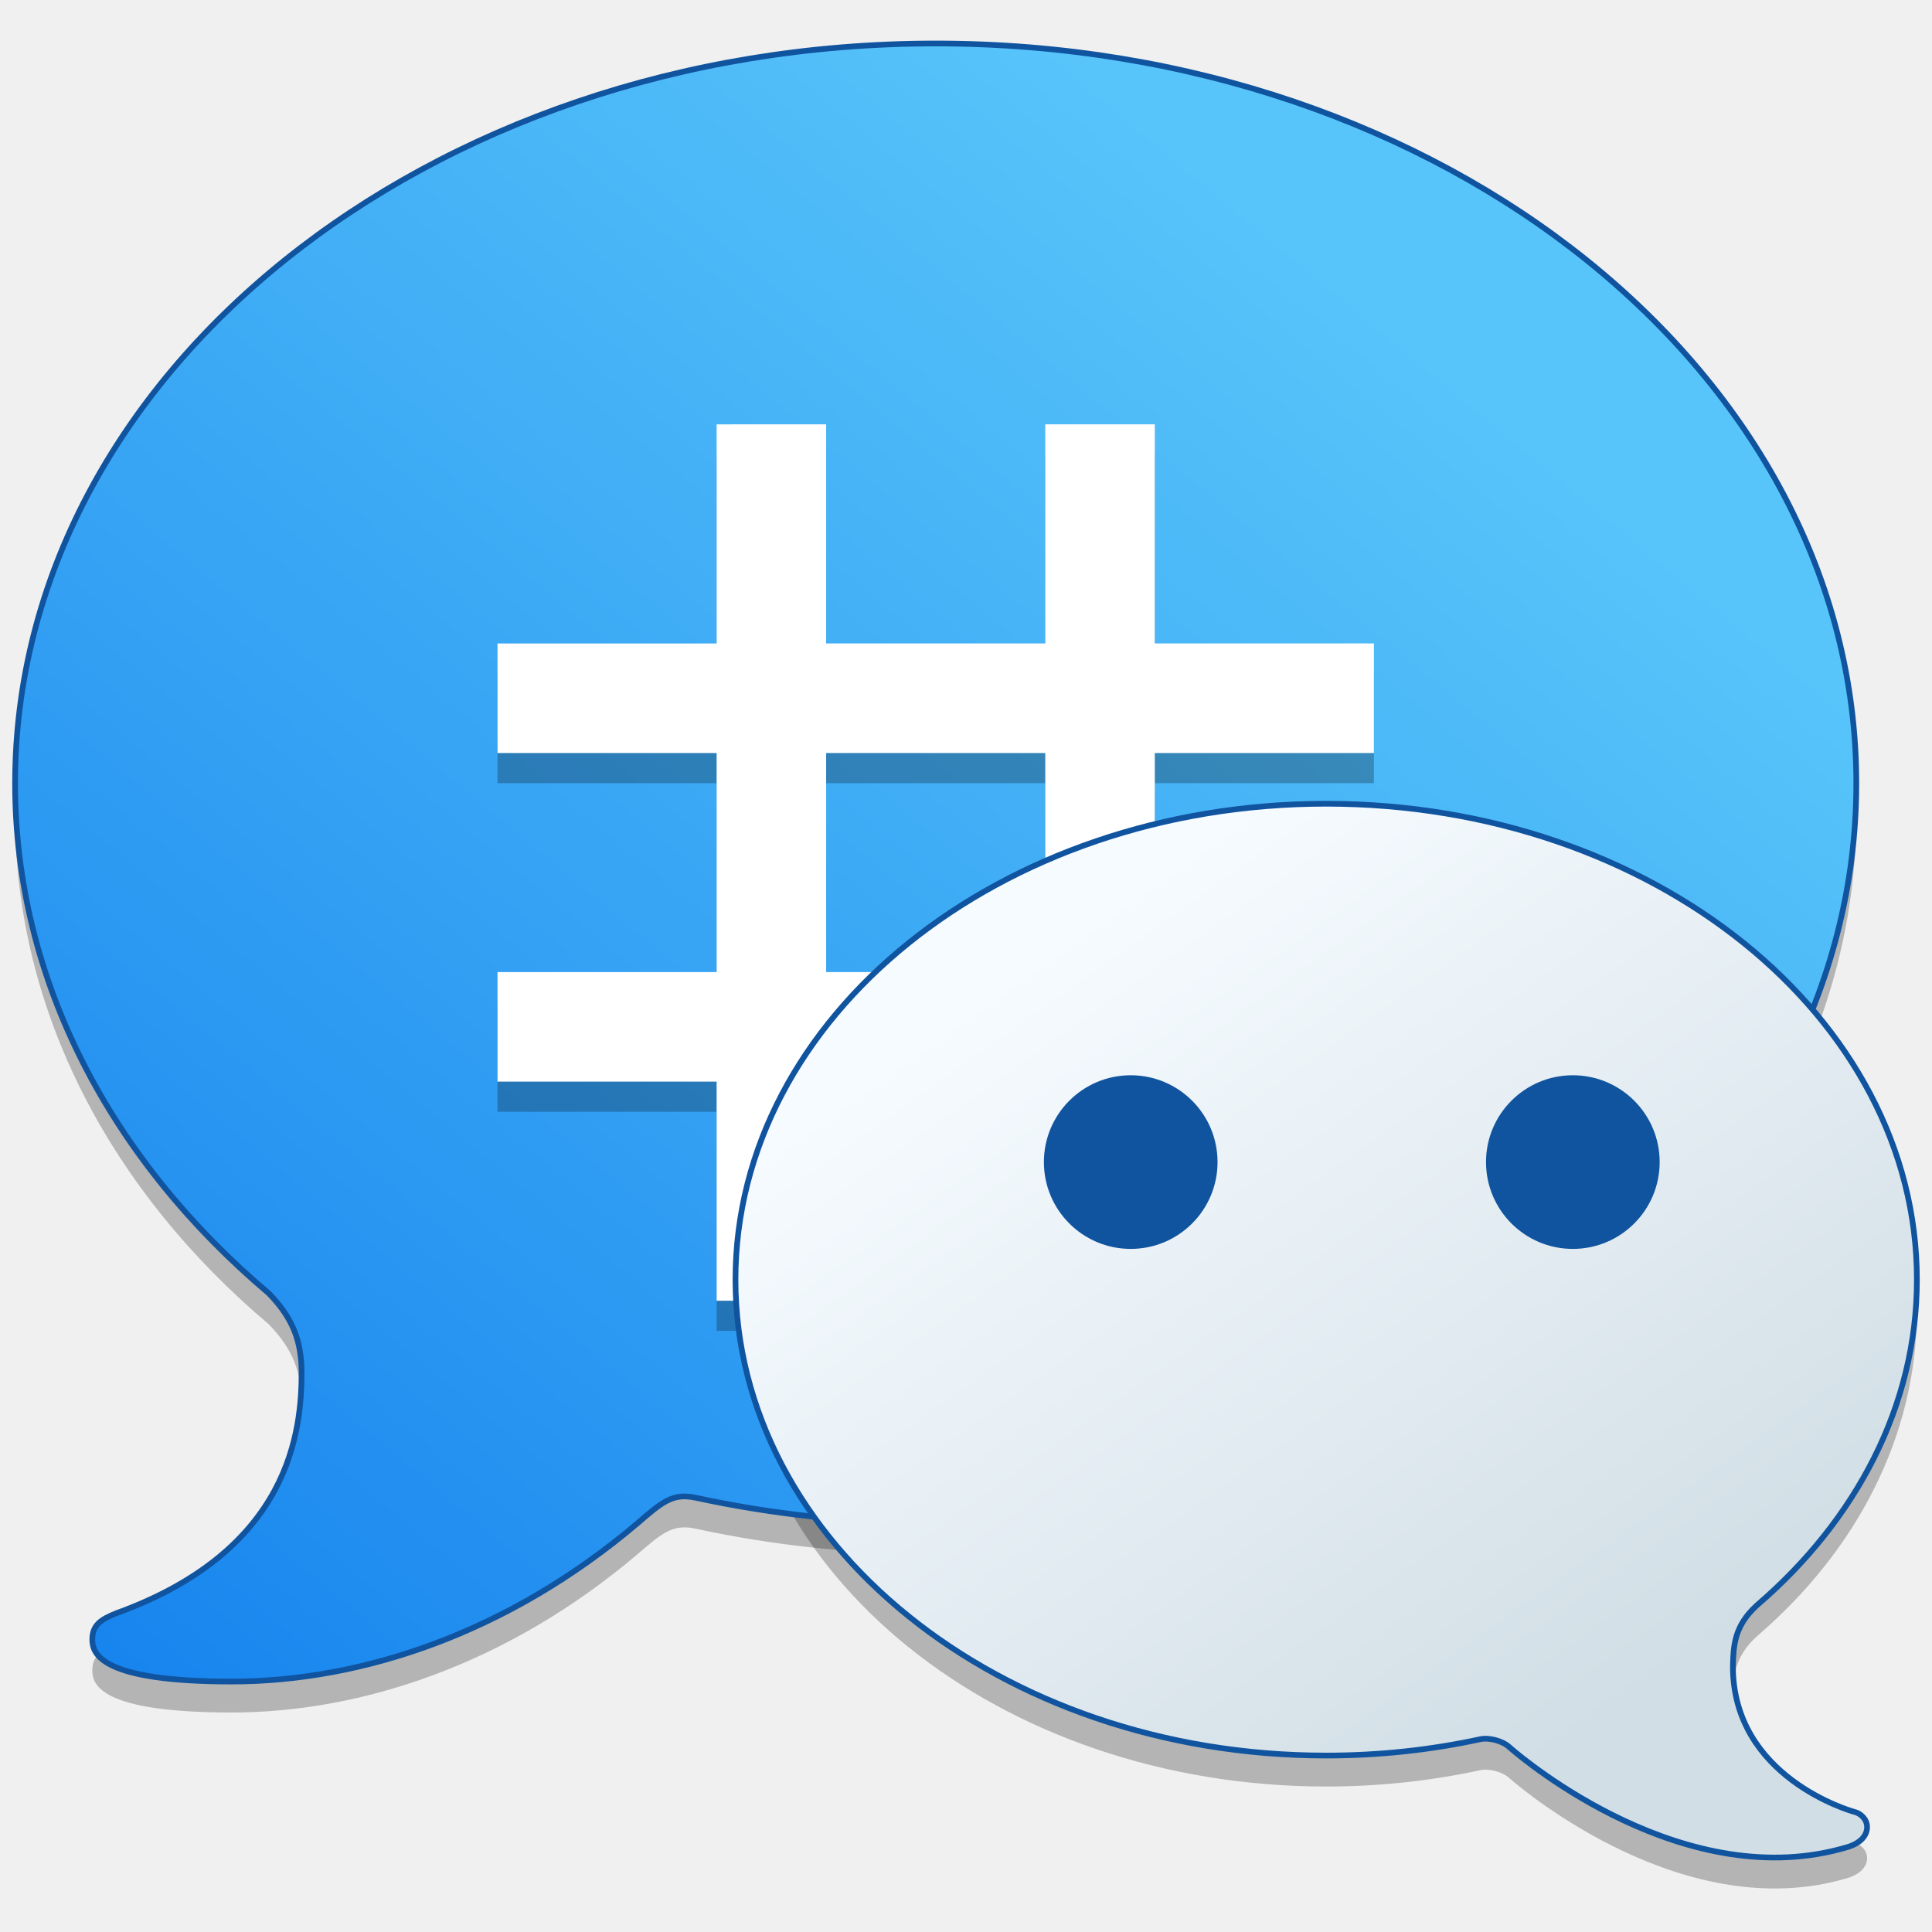
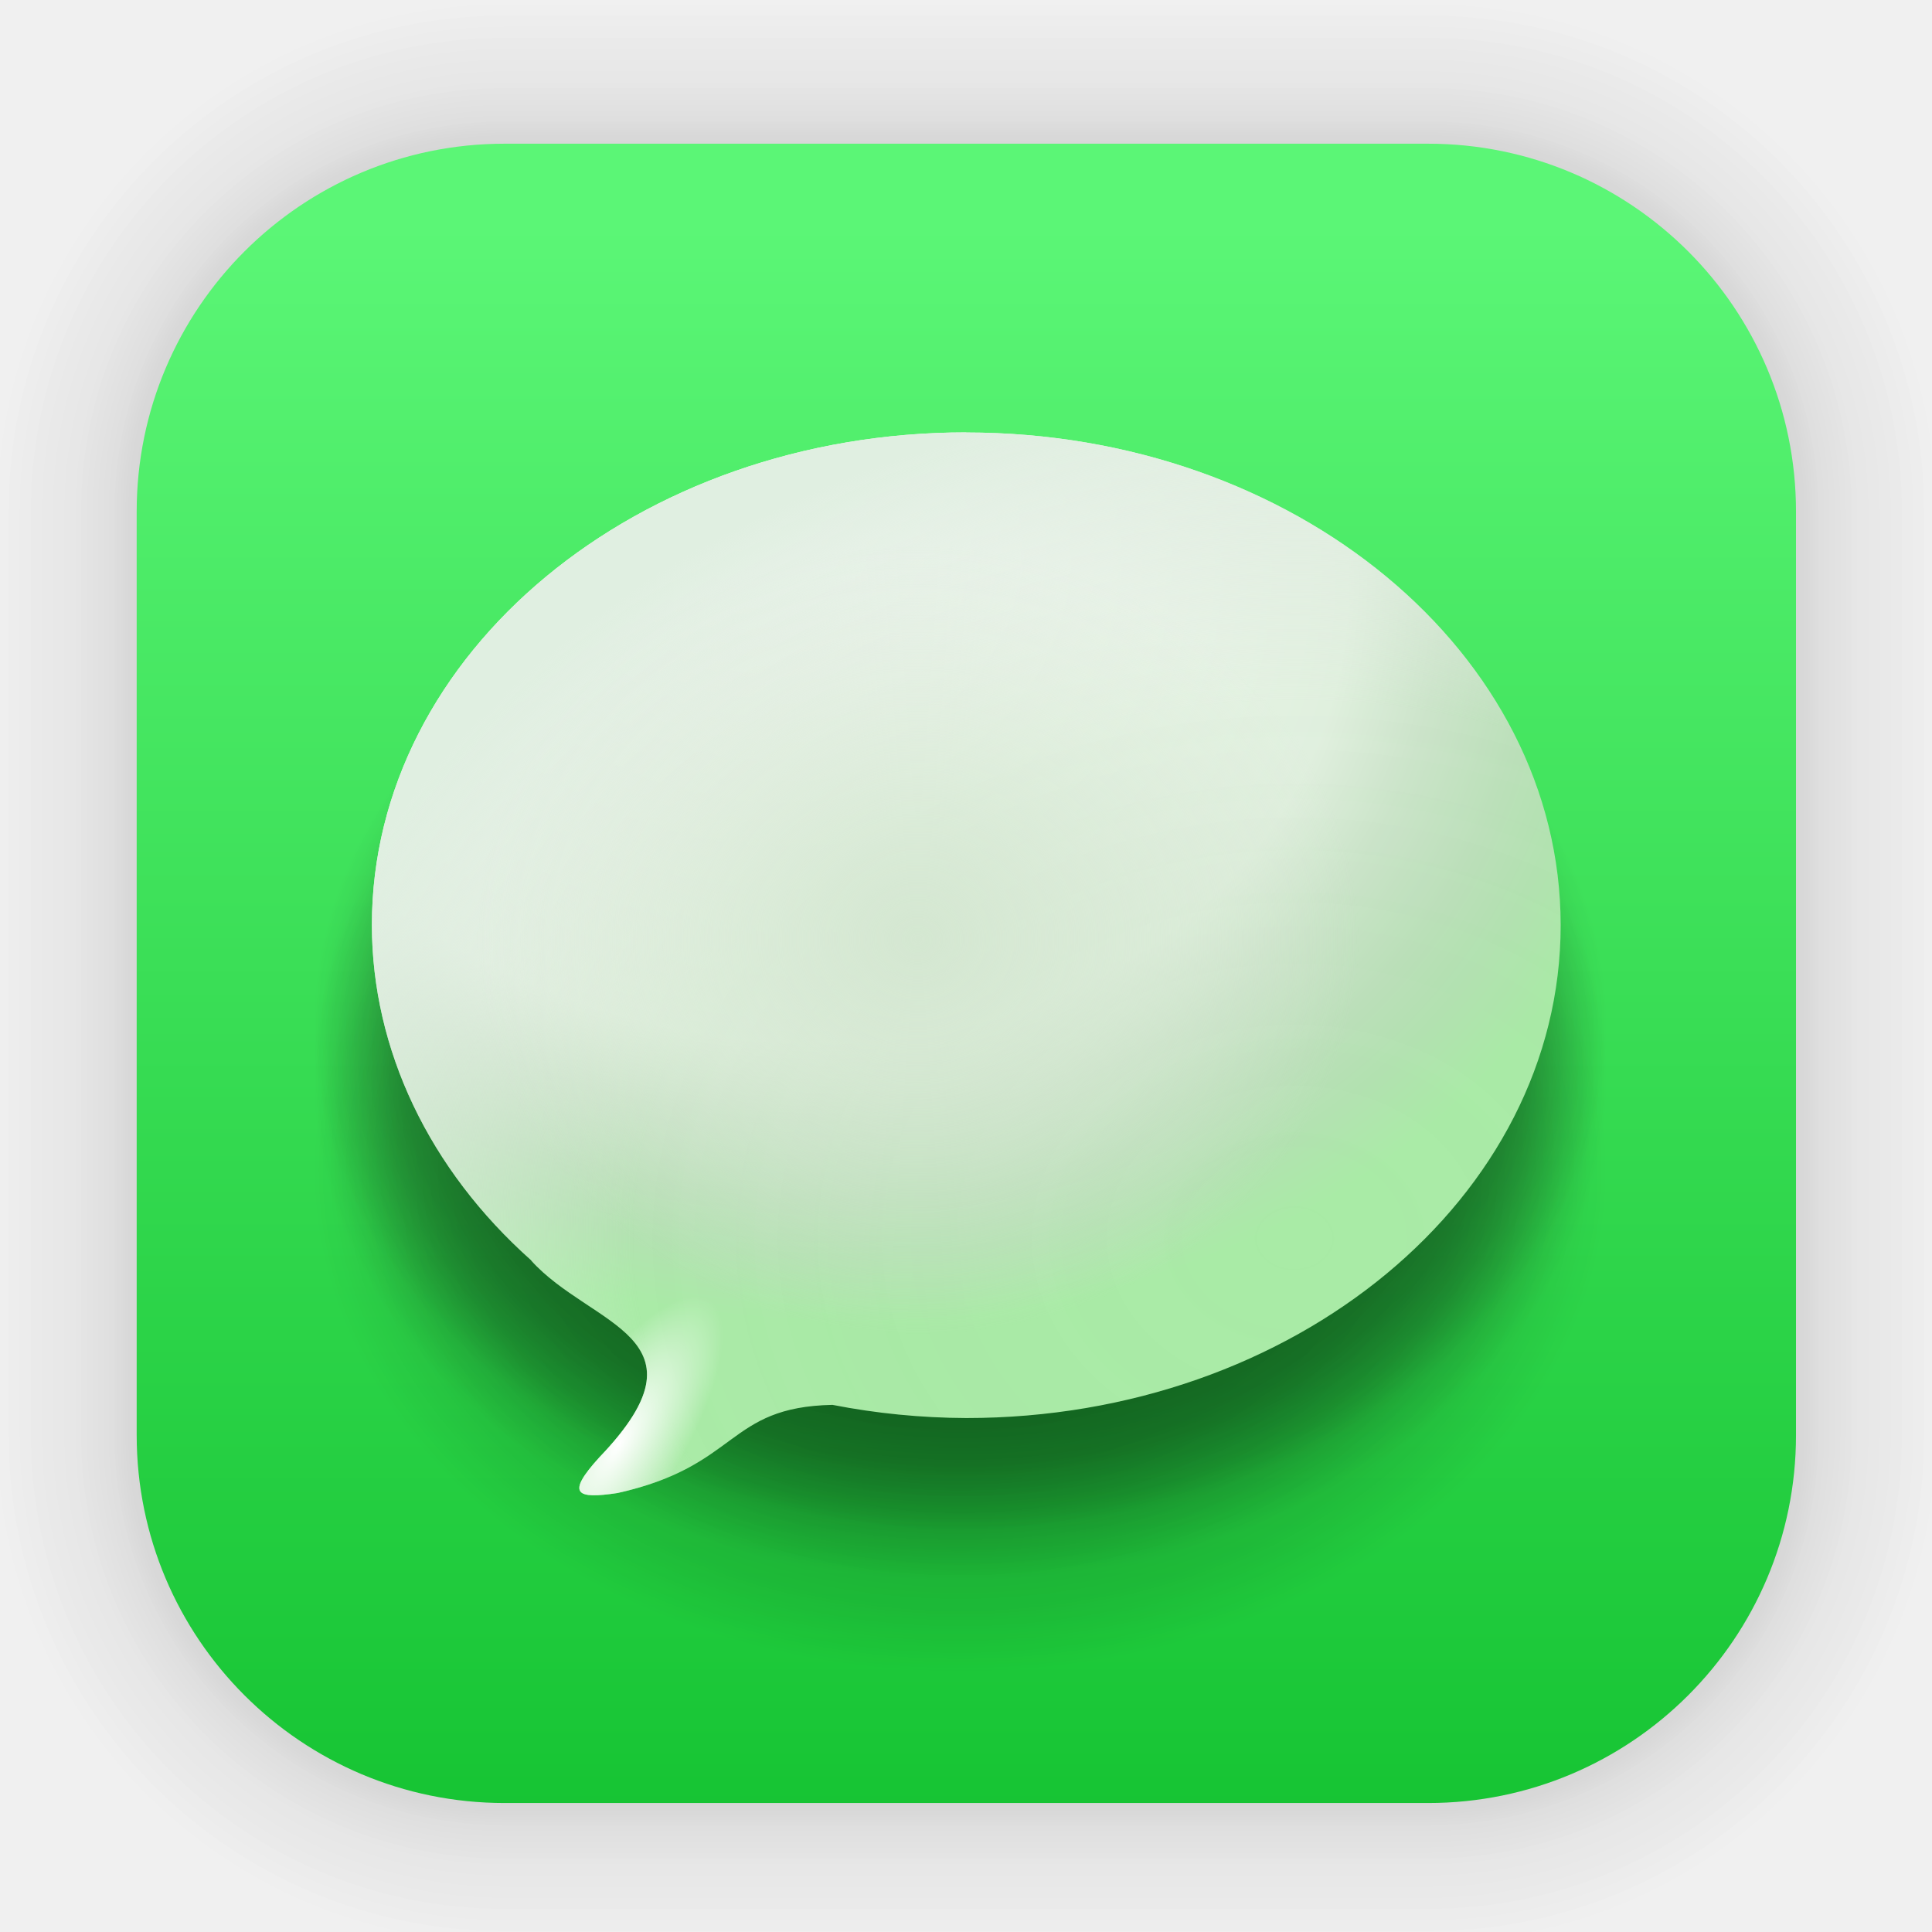
- <svg xmlns="http://www.w3.org/2000/svg" xmlns:ns1="http://www.openswatchbook.org/uri/2009/osb" xmlns:xlink="http://www.w3.org/1999/xlink" width="128" height="128" viewBox="0 0 33.867 33.867" version="1.1" id="svg8">
+ <svg xmlns="http://www.w3.org/2000/svg" xmlns:xlink="http://www.w3.org/1999/xlink" width="128" height="128" viewBox="0 0 33.867 33.867" version="1.1" id="svg6">
  <defs id="defs2">
-     <linearGradient id="linearGradient4329">
-       <stop offset="0" style="stop-color:#1585f3;stop-opacity:1" id="stop4325" />
-       <stop offset="1" style="stop-color:#4cbcfb;stop-opacity:1" id="stop4327" />
+     <linearGradient id="linearGradient1088">
+       <stop style="stop-color:#ffffff;stop-opacity:1;" offset="0" id="stop1084" />
+       <stop style="stop-color:#ffffff;stop-opacity:0;" offset="1" id="stop1086" />
    </linearGradient>
-     <linearGradient id="linearGradient5054">
-       <stop id="stop5050" offset="0" style="stop-color:#d1dee5;stop-opacity:1" />
-       <stop id="stop5052" offset="1" style="stop-color:#f6fbff;stop-opacity:1" />
+     <linearGradient id="linearGradient1056">
+       <stop style="stop-color:#000000;stop-opacity:1;" offset="0" id="stop1052" />
+       <stop id="stop1060" offset="0.602" style="stop-color:#000000;stop-opacity:0.82;" />
+       <stop style="stop-color:#000000;stop-opacity:0.718;" offset="0.742" id="stop1080" />
+       <stop id="stop1078" offset="0.836" style="stop-color:#000000;stop-opacity:0.522;" />
+       <stop id="stop1076" offset="0.878" style="stop-color:#000000;stop-opacity:0.353;" />
+       <stop id="stop1064" offset="0.965" style="stop-color:#000000;stop-opacity:0" />
+       <stop style="stop-color:#000000;stop-opacity:0;" offset="1" id="stop1054" />
    </linearGradient>
-     <linearGradient id="linearGradient5048">
-       <stop id="stop5044" style="stop-color:#0e7bed;stop-opacity:1" offset="0" />
-       <stop id="stop5046" style="stop-color:#58c5fa;stop-opacity:1" offset="1" />
+     <linearGradient id="linearGradient1034">
+       <stop style="stop-color:#d4e7d1;stop-opacity:1;" offset="0" id="stop1030" />
+       <stop id="stop1040" offset="0.743" style="stop-color:#d4e7d1;stop-opacity:0" />
+       <stop style="stop-color:#d4e7d1;stop-opacity:0;" offset="1" id="stop1032" />
    </linearGradient>
-     <linearGradient ns1:paint="solid" id="linearGradient6987">
-       <stop id="stop6985" offset="0" style="stop-color:#77d2fb;stop-opacity:1;" />
+     <linearGradient id="linearGradient1002">
+       <stop style="stop-color:#f9fcf9;stop-opacity:0" offset="0" id="stop998" />
+       <stop id="stop1008" offset="0.406" style="stop-color:#9ca79c;stop-opacity:0.022" />
+       <stop style="stop-color:#b5bfb5;stop-opacity:0.027" offset="0.483" id="stop1022" />
+       <stop id="stop1024" offset="0.637" style="stop-color:#e6ebe6;stop-opacity:0.012" />
+       <stop style="stop-color:#e0efe1;stop-opacity:1" offset="1" id="stop1000" />
    </linearGradient>
-     <linearGradient gradientUnits="userSpaceOnUse" y2="168.426" x2="-158.21" y1="-264.228" x1="-517.257" id="linearGradient5042" xlink:href="#linearGradient4329" />
-     <linearGradient gradientUnits="userSpaceOnUse" y2="285.186" x2="-276.967" y1="28.729" x1="-94.844" id="linearGradient5056" xlink:href="#linearGradient5054" />
-     <linearGradient xlink:href="#linearGradient5048" id="linearGradient1306" gradientUnits="userSpaceOnUse" x1="-612.402" y1="-379.945" x2="-158.21" y2="168.426" />
-     <linearGradient xlink:href="#linearGradient5054" id="linearGradient1308" gradientUnits="userSpaceOnUse" x1="-94.844" y1="28.729" x2="-276.967" y2="285.186" />
+     <linearGradient id="linearGradient974">
+       <stop style="stop-color:#f9fcf9;stop-opacity:1;" offset="0" id="stop970" />
+       <stop id="stop982" offset="0.648" style="stop-color:#e0f0de;stop-opacity:1" />
+       <stop style="stop-color:#cbe4c9;stop-opacity:1;" offset="0.75" id="stop988" />
+       <stop id="stop990" offset="0.848" style="stop-color:#bbe0b9;stop-opacity:1;" />
+       <stop style="stop-color:#b2e2b0;stop-opacity:1;" offset="0.916" id="stop986" />
+       <stop style="stop-color:#a9eba6;stop-opacity:1" offset="1" id="stop972" />
+     </linearGradient>
+     <linearGradient id="linearGradient1630">
+       <stop style="stop-color:#5bf676;stop-opacity:1" offset="0" id="stop1626" />
+       <stop style="stop-color:#16c433;stop-opacity:1" offset="1" id="stop1628" />
+     </linearGradient>
+     <linearGradient gradientTransform="translate(0,-896)" gradientUnits="userSpaceOnUse" y2="992" x2="32" y1="32" x1="32" id="lgrad">
+       <stop id="stop2" stop-color="#f8f8f8" offset="0%" />
+       <stop id="stop4" stop-color="#ccc" offset="100%" />
+     </linearGradient>
+     <radialGradient gradientTransform="translate(0,-896)" gradientUnits="userSpaceOnUse" r="440" cy="512" cx="512" fy="494.4" fx="512" y2="100%" x2="0%" y1="0%" x1="0%" id="rgrad">
+       <stop id="stop7" stop-color="#00f0ff" offset="0%" />
+       <stop id="stop9" stop-color="#0070e0" offset="100%" />
+     </radialGradient>
+     <radialGradient id="rgrad-3" x1="0%" y1="0%" x2="0%" y2="100%" fx="523.576" fy="306.181" cx="523.576" cy="306.181" r="440" gradientUnits="userSpaceOnUse" gradientTransform="matrix(0.03099337,0,0,0.03032562,85.19887,42.9853)">
+       <stop offset="0%" stop-color="#00f0ff" id="stop7-6" style="stop-color:#03d7e4;stop-opacity:1" />
+       <stop offset="100%" stop-color="#0070e0" id="stop9-7" />
+     </radialGradient>
+     <linearGradient xlink:href="#linearGradient1630" id="linearGradient1632" x1="132.211" y1="42.152" x2="132.211" y2="70.68" gradientUnits="userSpaceOnUse" gradientTransform="matrix(0.9757321,0,0,0.9757321,-111.7763,-37.20309)" />
+     <radialGradient xlink:href="#linearGradient974" id="radialGradient976" cx="13.361" cy="8.828" fx="13.361" fy="8.828" r="10.419" gradientTransform="matrix(1.50021,0.5258617,-0.4357769,1.243211,-1.797616,-8.322803)" gradientUnits="userSpaceOnUse" />
+     <radialGradient xlink:href="#linearGradient1002" id="radialGradient1006" gradientUnits="userSpaceOnUse" gradientTransform="matrix(1.74367,-0.00873566,0.00711533,1.420247,-16.26119,-10.62744)" cx="23.007" cy="23.284" fx="23.007" fy="23.284" r="10.419" />
+     <radialGradient xlink:href="#linearGradient1034" id="radialGradient1038" gradientUnits="userSpaceOnUse" gradientTransform="matrix(1,0,0,0.8941198,0,1.845454)" cx="17.424" cy="16.954" fx="17.424" fy="16.954" r="10.419" />
+     <radialGradient xlink:href="#linearGradient1056" id="radialGradient1058" cx="17.908" cy="20.473" fx="17.908" fy="20.473" r="12.482" gradientTransform="matrix(0.9413311,0,0,0.7310222,1.310504,3.569645)" gradientUnits="userSpaceOnUse" />
+     <radialGradient xlink:href="#linearGradient1088" id="radialGradient1090" cx="19.69" cy="23.638" fx="19.69" fy="23.638" r="1.075" gradientTransform="matrix(3.201718,2.008439,-5.605973,8.936665,115.4965,-153.0565)" gradientUnits="userSpaceOnUse" />
+     <radialGradient xlink:href="#linearGradient1056" id="radialGradient1097" gradientUnits="userSpaceOnUse" gradientTransform="matrix(0.9413311,0,0,0.7310222,1.310504,4.467339)" cx="17.908" cy="20.473" fx="17.908" fy="20.473" r="12.482" />
+     <radialGradient xlink:href="#linearGradient1056" id="radialGradient1101" gradientUnits="userSpaceOnUse" gradientTransform="matrix(0.9413311,0,0,0.7310222,1.310504,6.073738)" cx="17.908" cy="20.473" fx="17.908" fy="20.473" r="12.482" />
  </defs>
-   <g id="layer1" transform="translate(0,-263.1333)">
-     <g style="opacity:0.25;fill:#000000;fill-opacity:1;stroke-width:3.9" transform="matrix(0.05330674,0,0,-0.05330674,32.54021,277.4074)" id="g4361">
-       <path id="path4359" style="fill:#000000;fill-opacity:1;fill-rule:nonzero;stroke:none;stroke-width:3.9" d="m 0,0 c 0,-134.36 -135.54,-243.28 -302.74,-243.28 -27.31,0 -53.77,2.91 -78.94,8.36 -0.02,0.01 -0.03,0.01 -0.05,0.01 -0.06,0.01 -0.12,0.02 -0.19,0.03 -7.33,1.52 -10.83,-1.49 -18.83,-8.4 -42.5,-36.08 -90.67,-52.09 -133.5,-52.09 -42.83,0 -45.83,9 -45.83,13.83 0,4.84 3,6.67 8,8.67 57.5,20.83 60.833,60.323 60.833,79.493 -0.167,9.333 -2.334,16.997 -10.833,25.697 -51.67,43.64 -83.39,102.69 -83.39,167.68 0,134.37 135.54,243.29 302.73,243.29 C -135.54,243.29 0,134.37 0,0" />
+   <g id="layer1">
+     <g id="g1702" transform="matrix(0.9757321,0,0,0.9757321,-65.74838,-37.20309)" style="opacity:0.297">
+       <rect style="fill:none;fill-opacity:1;stroke:#000000;stroke-width:0.1;stroke-linecap:round;stroke-linejoin:round;stroke-miterlimit:4;stroke-dasharray:none;stroke-opacity:0.02" id="rect1634" width="29.811" height="29.811" x="69.84" y="40.71" rx="6.61" ry="6.61" />
+       <rect ry="6.61" rx="6.61" y="40.71" x="69.84" height="29.811" width="29.811" id="rect1638" style="fill:none;fill-opacity:1;stroke:#000000;stroke-width:0.2;stroke-linecap:round;stroke-linejoin:round;stroke-miterlimit:4;stroke-dasharray:none;stroke-opacity:0.02" />
+       <rect style="fill:none;fill-opacity:1;stroke:#000000;stroke-width:0.3;stroke-linecap:round;stroke-linejoin:round;stroke-miterlimit:4;stroke-dasharray:none;stroke-opacity:0.02" id="rect1640" width="29.811" height="29.811" x="69.84" y="40.71" rx="6.61" ry="6.61" />
+       <rect ry="6.61" rx="6.61" y="40.71" x="69.84" height="29.811" width="29.811" id="rect1642" style="fill:none;fill-opacity:1;stroke:#000000;stroke-width:0.4;stroke-linecap:round;stroke-linejoin:round;stroke-miterlimit:4;stroke-dasharray:none;stroke-opacity:0.02" />
+       <rect style="fill:none;fill-opacity:1;stroke:#000000;stroke-width:0.5;stroke-linecap:round;stroke-linejoin:round;stroke-miterlimit:4;stroke-dasharray:none;stroke-opacity:0.02" id="rect1644" width="29.811" height="29.811" x="69.84" y="40.71" rx="6.61" ry="6.61" />
+       <rect ry="6.61" rx="6.61" y="40.71" x="69.84" height="29.811" width="29.811" id="rect1646" style="fill:none;fill-opacity:1;stroke:#000000;stroke-width:0.6;stroke-linecap:round;stroke-linejoin:round;stroke-miterlimit:4;stroke-dasharray:none;stroke-opacity:0.02" />
+       <rect style="fill:none;fill-opacity:1;stroke:#000000;stroke-width:0.7;stroke-linecap:round;stroke-linejoin:round;stroke-miterlimit:4;stroke-dasharray:none;stroke-opacity:0.02" id="rect1648" width="29.811" height="29.811" x="69.84" y="40.71" rx="6.61" ry="6.61" />
+       <rect ry="6.61" rx="6.61" y="40.71" x="69.84" height="29.811" width="29.811" id="rect1650" style="fill:none;fill-opacity:1;stroke:#000000;stroke-width:0.8;stroke-linecap:round;stroke-linejoin:round;stroke-miterlimit:4;stroke-dasharray:none;stroke-opacity:0.02" />
+       <rect style="fill:none;fill-opacity:1;stroke:#000000;stroke-width:1;stroke-linecap:round;stroke-linejoin:round;stroke-miterlimit:4;stroke-dasharray:none;stroke-opacity:0.02" id="rect1652" width="29.811" height="29.811" x="69.84" y="40.71" rx="6.61" ry="6.61" />
+       <rect ry="6.61" rx="6.61" y="40.71" x="69.84" height="29.811" width="29.811" id="rect1654" style="fill:none;fill-opacity:1;stroke:#000000;stroke-width:1.2;stroke-linecap:round;stroke-linejoin:round;stroke-miterlimit:4;stroke-dasharray:none;stroke-opacity:0.02" />
+       <rect style="fill:none;fill-opacity:1;stroke:#000000;stroke-width:1.4;stroke-linecap:round;stroke-linejoin:round;stroke-miterlimit:4;stroke-dasharray:none;stroke-opacity:0.02" id="rect1656" width="29.811" height="29.811" x="69.84" y="40.71" rx="6.61" ry="6.61" />
+       <rect ry="6.61" rx="6.61" y="40.71" x="69.84" height="29.811" width="29.811" id="rect1658" style="fill:none;fill-opacity:1;stroke:#000000;stroke-width:1.6;stroke-linecap:round;stroke-linejoin:round;stroke-miterlimit:4;stroke-dasharray:none;stroke-opacity:0.02" />
+       <rect style="fill:none;fill-opacity:1;stroke:#000000;stroke-width:1.8;stroke-linecap:round;stroke-linejoin:round;stroke-miterlimit:4;stroke-dasharray:none;stroke-opacity:0.02" id="rect1660" width="29.811" height="29.811" x="69.84" y="40.71" rx="6.61" ry="6.61" />
+       <rect ry="6.61" rx="6.61" y="40.71" x="69.84" height="29.811" width="29.811" id="rect1662" style="fill:none;fill-opacity:1;stroke:#000000;stroke-width:2;stroke-linecap:round;stroke-linejoin:round;stroke-miterlimit:4;stroke-dasharray:none;stroke-opacity:0.02" />
+       <rect style="fill:none;fill-opacity:1;stroke:#000000;stroke-width:2.2;stroke-linecap:round;stroke-linejoin:round;stroke-miterlimit:4;stroke-dasharray:none;stroke-opacity:0.02" id="rect1664" width="29.811" height="29.811" x="69.84" y="40.71" rx="6.61" ry="6.61" />
+       <rect ry="6.61" rx="6.61" y="40.71" x="69.84" height="29.811" width="29.811" id="rect1666" style="fill:none;fill-opacity:1;stroke:#000000;stroke-width:2.6;stroke-linecap:round;stroke-linejoin:round;stroke-miterlimit:4;stroke-dasharray:none;stroke-opacity:0.02" />
+       <rect style="fill:none;fill-opacity:1;stroke:#000000;stroke-width:3;stroke-linecap:round;stroke-linejoin:round;stroke-miterlimit:4;stroke-dasharray:none;stroke-opacity:0.02" id="rect1668" width="29.811" height="29.811" x="69.84" y="40.71" rx="6.61" ry="6.61" />
+       <rect ry="6.61" rx="6.61" y="40.71" x="69.84" height="29.811" width="29.811" id="rect1670" style="fill:none;fill-opacity:1;stroke:#000000;stroke-width:3.4;stroke-linecap:round;stroke-linejoin:round;stroke-miterlimit:4;stroke-dasharray:none;stroke-opacity:0.02" />
+       <rect style="fill:none;fill-opacity:1;stroke:#000000;stroke-width:3.8;stroke-linecap:round;stroke-linejoin:round;stroke-miterlimit:4;stroke-dasharray:none;stroke-opacity:0.02" id="rect1672" width="29.811" height="29.811" x="69.84" y="40.71" rx="6.61" ry="6.61" />
+       <rect ry="6.61" rx="6.61" y="40.71" x="69.84" height="29.811" width="29.811" id="rect1674" style="fill:none;fill-opacity:1;stroke:#000000;stroke-width:4.2;stroke-linecap:round;stroke-linejoin:round;stroke-miterlimit:4;stroke-dasharray:none;stroke-opacity:0.02" />
+       <rect style="fill:none;fill-opacity:1;stroke:#000000;stroke-width:4.6;stroke-linecap:round;stroke-linejoin:round;stroke-miterlimit:4;stroke-dasharray:none;stroke-opacity:0.02" id="rect1676" width="29.811" height="29.811" x="69.84" y="40.71" rx="6.61" ry="6.61" />
+       <rect ry="6.61" rx="6.61" y="40.71" x="69.84" height="29.811" width="29.811" id="rect1678" style="fill:none;fill-opacity:1;stroke:#000000;stroke-width:5;stroke-linecap:round;stroke-linejoin:round;stroke-miterlimit:4;stroke-dasharray:none;stroke-opacity:0.02" />
    </g>
-     <g style="opacity:0.25;fill:#000000;fill-opacity:1;stroke-width:3.9" transform="matrix(0.05330674,0,0,-0.05330674,32.72892,295.7028)" id="g4357">
-       <path id="path4355" style="fill:#000000;fill-opacity:1;fill-rule:nonzero;stroke:none;stroke-width:3.9" d="m 0,0 c 0,-2.75 -2.04,-5.17 -6.12,-6.5 -53.17,-16.17 -106.25,28.12 -111.5,32.75 -2.25,2.13 -6.8,3.25 -9.6,2.62 -16.15,-3.5 -33.131,-5.37 -50.65,-5.37 -107.28,0 -194.25,70.07 -194.25,156.5 0,86.43 86.97,156.5 194.25,156.5 107.28,0 194.25,-70.07 194.25,-156.5 0,-41.37 -19.92,-78.98 -52.45,-106.95 -0.05,-0.05 -0.1,-0.1 -0.16,-0.15 -7.44,-6.76 -7.73,-13.23 -7.89,-20.07 0,-36.5 38.75,-47.58 40.25,-47.95 C -2.37,4.5 0,2.75 0,0" />
+     <rect style="fill:url(#linearGradient1632);fill-opacity:1;stroke-width:2.688;stroke-linecap:round;stroke-linejoin:round" id="rect849" width="29.087" height="29.087" x="2.396" y="2.519" rx="6.449" ry="6.449" />
+     <g id="g1110" transform="translate(-1.336348,-0.5345391)">
+       <ellipse ry="9.125" rx="11.75" cy="18.536" cx="18.168" id="path1042" style="opacity:0.332;fill:url(#radialGradient1058);fill-opacity:1;stroke:none;stroke-width:0.253;stroke-opacity:1" />
+       <ellipse style="opacity:0.332;fill:url(#radialGradient1097);fill-opacity:1;stroke:none;stroke-width:0.253;stroke-opacity:1" id="ellipse1095" cx="18.168" cy="19.434" rx="11.75" ry="9.125" />
+       <ellipse ry="9.125" rx="11.75" cy="21.04" cx="18.168" id="ellipse1099" style="opacity:0.168;fill:url(#radialGradient1101);fill-opacity:1;stroke:none;stroke-width:0.253;stroke-opacity:1" />
+       <path id="path819" d="M 18.275,8.114 A 10.419,8.638 0 0 0 7.855,16.752 10.419,8.638 0 0 0 10.653,22.632 l -0.006,-0.002 c 1.042,1.161 3.231,1.332 1.195,3.452 -0.595,0.653 -0.395,0.732 0.319,0.625 2.144,-0.476 1.904,-1.507 3.768,-1.546 a 10.419,8.638 0 0 0 2.346,0.231 10.419,8.638 0 0 0 10.419,-8.638 10.419,8.638 0 0 0 -10.419,-8.638 z" style="opacity:1;fill:url(#radialGradient976);fill-opacity:1;stroke:none;stroke-width:0.23;stroke-opacity:1" />
+       <path style="opacity:1;fill:url(#radialGradient1006);fill-opacity:1;stroke:none;stroke-width:0.23;stroke-opacity:1" d="M 18.275,8.114 A 10.419,8.638 0 0 0 7.855,16.752 10.419,8.638 0 0 0 10.653,22.632 l -0.006,-0.002 c 1.042,1.161 3.231,1.332 1.195,3.452 -0.595,0.653 -0.395,0.732 0.319,0.625 2.144,-0.476 1.904,-1.507 3.768,-1.546 a 10.419,8.638 0 0 0 2.346,0.231 10.419,8.638 0 0 0 10.419,-8.638 10.419,8.638 0 0 0 -10.419,-8.638 z" id="path992" />
+       <path id="path1028" d="M 18.275,8.114 A 10.419,8.638 0 0 0 7.855,16.752 10.419,8.638 0 0 0 10.653,22.632 l -0.006,-0.002 c 1.042,1.161 3.231,1.332 1.195,3.452 -0.595,0.653 -0.395,0.732 0.319,0.625 2.144,-0.476 1.904,-1.507 3.768,-1.546 a 10.419,8.638 0 0 0 2.346,0.231 10.419,8.638 0 0 0 10.419,-8.638 10.419,8.638 0 0 0 -10.419,-8.638 z" style="opacity:1;fill:url(#radialGradient1038);fill-opacity:1;stroke:none;stroke-width:0.23;stroke-opacity:1" />
+       <path id="path1082" transform="scale(0.2645833)" d="m 50.912,87.898 a 4.062,11.339 32.1 0 0 -4.273,2.582 c 1.791,1.747 2.131,3.92 -1.881,8.096 -2.249,2.467 -1.493,2.764 1.205,2.359 1.442,-0.32 2.59,-0.707 3.557,-1.127 a 4.062,11.339 32.1 0 0 2.533,-11.682 4.062,11.339 32.1 0 0 -1.141,-0.229 z" style="opacity:1;fill:url(#radialGradient1090);fill-opacity:1;stroke:none;stroke-width:1;stroke-opacity:1" />
    </g>
-     <g id="g4996" transform="matrix(0.05330674,0,0,-0.05330674,32.54021,276.8646)" style="fill:url(#linearGradient5042);fill-opacity:1;stroke-width:1.876;stroke:#10549f;stroke-opacity:1;stroke-miterlimit:4;stroke-dasharray:none">
-       <path d="m 0,0 c 0,-134.36 -135.54,-243.28 -302.74,-243.28 -27.31,0 -53.77,2.91 -78.94,8.36 -0.02,0.01 -0.03,0.01 -0.05,0.01 -0.06,0.01 -0.12,0.02 -0.19,0.03 -7.33,1.52 -10.83,-1.49 -18.83,-8.4 -42.5,-36.08 -90.67,-52.09 -133.5,-52.09 -42.83,0 -45.83,9 -45.83,13.83 0,4.84 3,6.67 8,8.67 57.5,20.83 60.833,60.323 60.833,79.493 -0.167,9.333 -2.334,16.997 -10.833,25.697 -51.67,43.64 -83.39,102.69 -83.39,167.68 0,134.37 135.54,243.29 302.73,243.29 C -135.54,243.29 0,134.37 0,0" style="fill:url(#linearGradient1306);fill-opacity:1;fill-rule:nonzero;stroke:#10549f;stroke-width:1.876;stroke-opacity:1;stroke-miterlimit:4;stroke-dasharray:none" id="path4998" />
-     </g>
-     <path id="path1062" d="m 12.562,271.101 v 3.841 H 8.721 v 1.92 h 3.841 v 3.84 H 8.721 v 1.92 h 3.841 v 3.841 h 1.92 v -3.841 h 3.841 v 3.841 h 1.92 v -3.841 h 3.841 v -1.92 H 20.243 v -3.84 h 3.841 v -1.92 H 20.243 v -3.841 h -1.92 v 3.841 h -3.841 v -3.841 z m 1.92,5.761 h 3.841 v 3.84 h -3.841 z" style="fill:#000000;stroke-width:0.258;opacity:0.25" />
-     <path style="fill:#ffffff;stroke-width:0.258" d="m 12.562,270.572 v 3.841 H 8.721 v 1.92 h 3.841 v 3.84 H 8.721 v 1.92 h 3.841 v 3.841 h 1.92 v -3.841 h 3.841 v 3.841 h 1.92 v -3.841 h 3.841 v -1.92 H 20.243 v -3.84 h 3.841 V 274.412 H 20.243 v -3.841 h -1.92 v 3.841 h -3.841 v -3.841 z m 1.92,5.761 h 3.841 v 3.84 h -3.841 z" id="path1014" />
-     <g id="g5000" transform="matrix(0.05330674,0,0,-0.05330674,32.72892,295.16)" style="fill:url(#linearGradient5056);fill-opacity:1;stroke-width:1.876;stroke:#10549f;stroke-miterlimit:4;stroke-dasharray:none;stroke-opacity:1">
-       <path d="m 0,0 c 0,-2.75 -2.04,-5.17 -6.12,-6.5 -53.17,-16.17 -106.25,28.12 -111.5,32.75 -2.25,2.13 -6.8,3.25 -9.6,2.62 -16.15,-3.5 -33.131,-5.37 -50.65,-5.37 -107.28,0 -194.25,70.07 -194.25,156.5 0,86.43 86.97,156.5 194.25,156.5 107.28,0 194.25,-70.07 194.25,-156.5 0,-41.37 -19.92,-78.98 -52.45,-106.95 -0.05,-0.05 -0.1,-0.1 -0.16,-0.15 -7.44,-6.76 -7.73,-13.23 -7.89,-20.07 0,-36.5 38.75,-47.58 40.25,-47.95 C -2.37,4.5 0,2.75 0,0" style="fill:url(#linearGradient1308);fill-opacity:1;fill-rule:nonzero;stroke:#10549f;stroke-width:1.876;stroke-miterlimit:4;stroke-dasharray:none;stroke-opacity:1" id="path5002" />
-     </g>
-     <circle style="opacity:1;fill:#10549f;fill-opacity:1;stroke:none;stroke-width:0.093;stroke-miterlimit:4;stroke-dasharray:none;stroke-opacity:1" id="path5058" cx="19.821" cy="283.504" r="1.522" />
-     <circle style="opacity:1;fill:#10549f;fill-opacity:1;stroke:none;stroke-width:0.093;stroke-miterlimit:4;stroke-dasharray:none;stroke-opacity:1" id="circle5062" cx="27.571" cy="283.504" r="1.522" />
  </g>
</svg>
